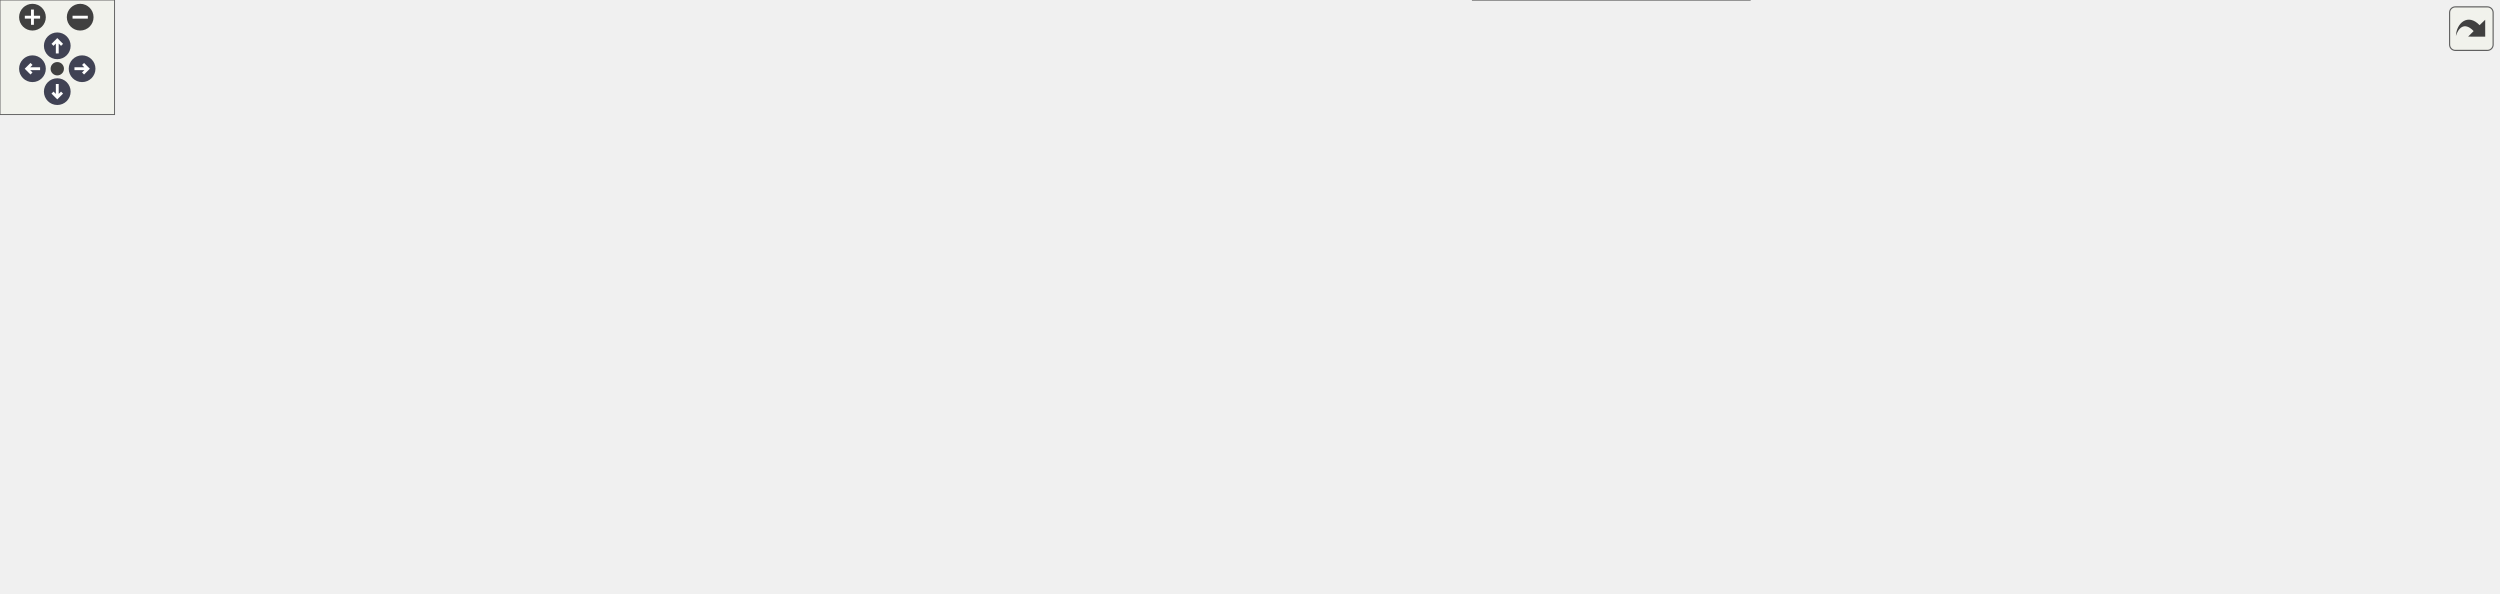
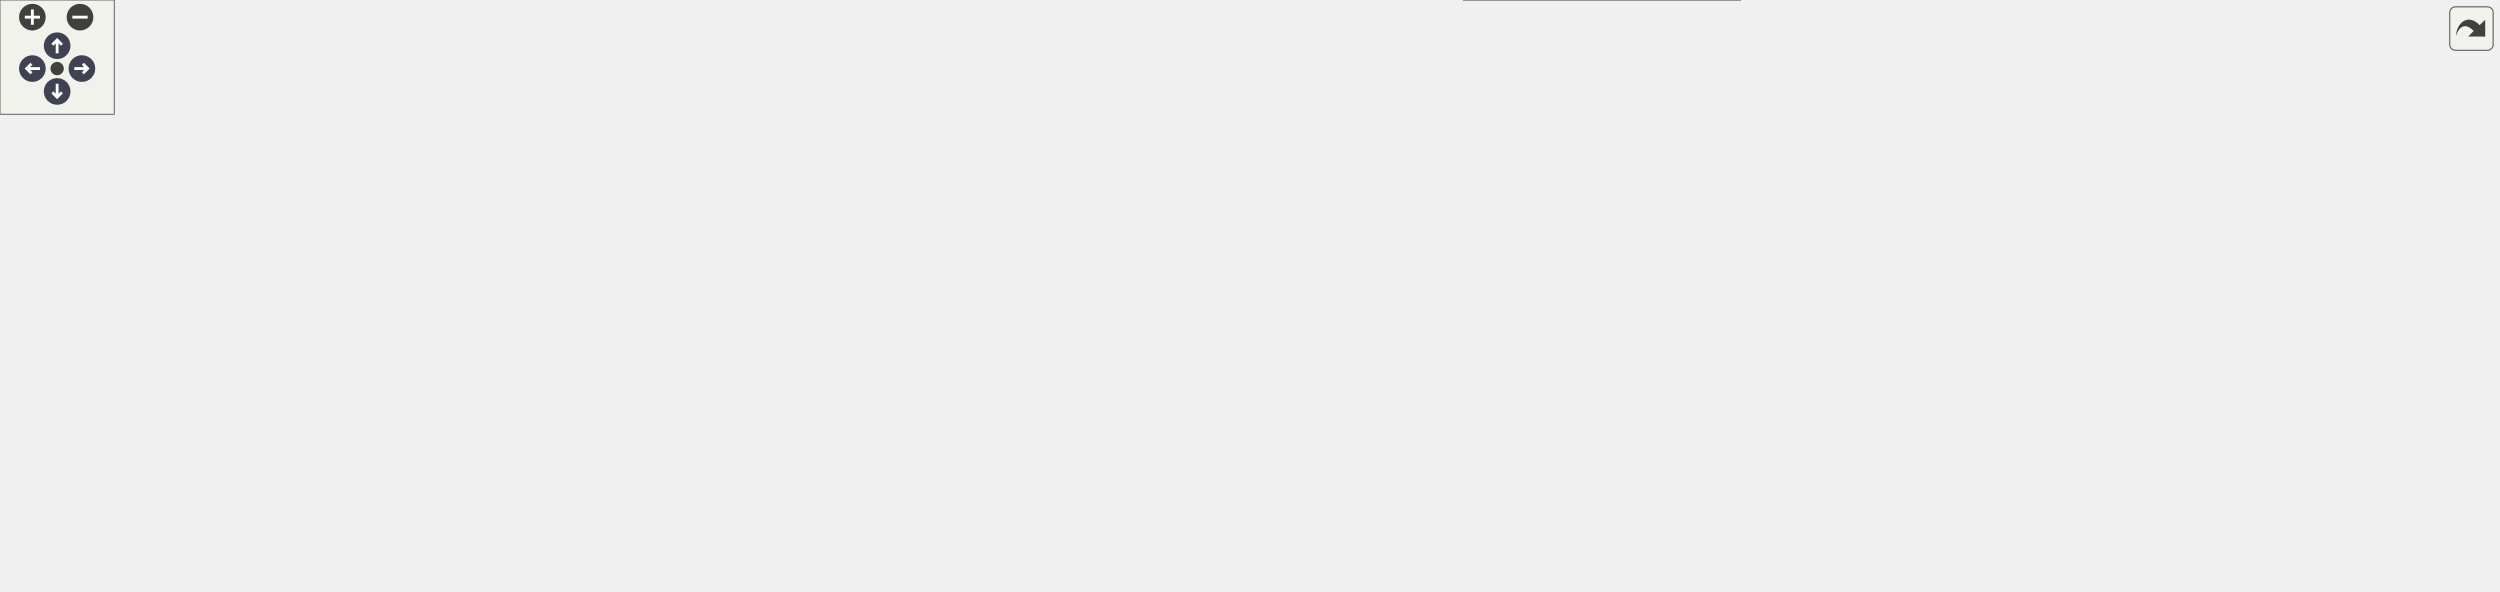
<svg xmlns="http://www.w3.org/2000/svg" xmlns:xlink="http://www.w3.org/1999/xlink" id="main" version="1.1" xml:space="preserve">
  <style type="text/css">
.node, .edge {opacity: 0.7;}
.node.selected, .edge.selected {opacity: 1;}
.edge:hover path { stroke: red; }
.edge:hover polygon { stroke: red; fill: red; }
</style>
  <defs>
    <circle id="rim" cx="0" cy="0" r="7" />
    <circle id="rim2" cx="0" cy="0" r="3.5" />
    <g id="zoomPlus">
      <use xlink:href="#rim" fill="#404040">
        <set attributeName="fill" to="#808080" begin="zoomplus.mouseover" end="zoomplus.mouseout" />
      </use>
      <path d="M-4,0h8M0,-4v8" fill="none" stroke="white" stroke-width="1.5" pointer-events="none" />
    </g>
    <g id="zoomMin">
      <use xlink:href="#rim" fill="#404040">
        <set attributeName="fill" to="#808080" begin="zoomminus.mouseover" end="zoomminus.mouseout" />
      </use>
      <path d="M-4,0h8" fill="none" stroke="white" stroke-width="1.5" pointer-events="none" />
    </g>
    <g id="arrowUp" transform="translate(30 24)">
      <use xlink:href="#rim" />
      <path pointer-events="none" fill="none" stroke="white" stroke-width="1.5" d="M0,-3.0v7 M-2.5,-0.5L0,-3.0L2.5,-0.5" />
    </g>
    <g id="arrowRight" transform="rotate(90) translate(36 -43)">
      <use xlink:href="#rim" />
      <path pointer-events="none" fill="none" stroke="white" stroke-width="1.5" d="M0,-3.0v7 M-2.5,-0.5L0,-3.0L2.5,-0.5" />
    </g>
    <g id="arrowDown" transform="rotate(180) translate(-30 -48)">
      <use xlink:href="#rim" />
      <path pointer-events="none" fill="none" stroke="white" stroke-width="1.5" d="M0,-3.0v7 M-2.5,-0.5L0,-3.0L2.5,-0.5" />
    </g>
    <g id="arrowLeft" transform="rotate(270) translate(-36 17)">
      <use xlink:href="#rim" />
      <path pointer-events="none" fill="none" stroke="white" stroke-width="1.5" d="M0,-3.0v7 M-2.5,-0.5L0,-3.0L2.5,-0.5" />
    </g>
    <g id="resetDef">
      <use xlink:href="#rim2" fill="#404040">
        <set attributeName="fill" to="#808080" begin="reset.mouseover" end="reset.mouseout" />
      </use>
    </g>
  </defs>
  <svg id="graph" class="graph">
    <g id="viewport">
      <g id="Node000001" class="node">
        <g id="a_Node000001">
          <a xlink:title="EBodyPartType 열거형에 대한 Doxygen 주석을 제공합니다.">
            <polygon fill="#999999" stroke="#666666" points="665.5,-250 506.5,-250 506.5,-220 665.5,-220 665.5,-250" />
            <text text-anchor="start" x="514.5" y="-238" font-family="Malgun Gothic" font-size="10.00">Source/LatteLibrary</text>
            <text text-anchor="middle" x="586" y="-227" font-family="Malgun Gothic" font-size="10.00">/Data/Public/EBodyPartType.h</text>
          </a>
        </g>
      </g>
      <g id="Node000002" class="node">
        <g id="a_Node000002">
          <a xlink:href="AGameCharacter_8h.html" target="_top" xlink:title="LatteLibrary 전반에서 사용하는 기반 캐릭터 클래스를 선언합니다.">
            <polygon fill="white" stroke="#666666" points="683,-184 489,-184 489,-154 683,-154 683,-184" />
            <text text-anchor="start" x="497" y="-172" font-family="Malgun Gothic" font-size="10.00">Source/LatteLibrary</text>
            <text text-anchor="middle" x="586" y="-161" font-family="Malgun Gothic" font-size="10.00">/Character/Public/AGameCharacter.h</text>
          </a>
        </g>
      </g>
      <g id="edge1_Node000001_Node000002" class="edge">
        <g id="a_edge1_Node000001_Node000002">
          <a xlink:title=" ">
            <path fill="none" stroke="#63b8ff" d="M586,-209.54C586,-200.96 586,-191.61 586,-184.16" />
            <polygon fill="#63b8ff" stroke="#63b8ff" points="582.5,-209.8 586,-219.8 589.5,-209.8 582.5,-209.8" />
          </a>
        </g>
      </g>
      <g id="Node000003" class="node">
        <g id="a_Node000003">
          <a xlink:href="AGameCharacter_8cpp.html" target="_top" xlink:title="AGameCharacter 구현에 대한 Doxygen 주석을 제공합니다.">
            <polygon fill="white" stroke="#666666" points="210,-112.5 0,-112.5 0,-82.5 210,-82.5 210,-112.5" />
            <text text-anchor="start" x="8" y="-100.5" font-family="Malgun Gothic" font-size="10.00">Source/LatteLibrary</text>
            <text text-anchor="middle" x="105" y="-89.5" font-family="Malgun Gothic" font-size="10.00">/Character/Private/AGameCharacter.cpp</text>
          </a>
        </g>
      </g>
      <g id="edge2_Node000002_Node000003" class="edge">
        <g id="a_edge2_Node000002_Node000003">
          <a xlink:title=" ">
            <path fill="none" stroke="#63b8ff" d="M478.74,-154.36C405.48,-144.81 306.26,-131.4 219,-118 207.99,-116.31 196.39,-114.43 184.98,-112.53" />
            <polygon fill="#63b8ff" stroke="#63b8ff" points="478.53,-157.87 488.9,-155.69 479.43,-150.92 478.53,-157.87" />
          </a>
        </g>
      </g>
      <g id="Node000004" class="node">
        <g id="a_Node000004">
          <a xlink:href="UCameraShakeSystem_8cpp.html" target="_top" xlink:title="UCameraShakeSystem 구현에 대한 Doxygen 주석을 제공합니다.">
            <polygon fill="white" stroke="#666666" points="381.5,-118 228.5,-118 228.5,-77 381.5,-77 381.5,-118" />
            <text text-anchor="start" x="236.5" y="-106" font-family="Malgun Gothic" font-size="10.00">Source/LatteLibrary</text>
            <text text-anchor="start" x="236.5" y="-95" font-family="Malgun Gothic" font-size="10.00">/Character/Private/UCamera</text>
            <text text-anchor="middle" x="305" y="-84" font-family="Malgun Gothic" font-size="10.00">ShakeSystem.cpp</text>
          </a>
        </g>
      </g>
      <g id="edge3_Node000002_Node000004" class="edge">
        <g id="a_edge3_Node000002_Node000004">
          <a xlink:title=" ">
            <path fill="none" stroke="#63b8ff" d="M519.18,-151.47C477.89,-141.26 424.76,-128.12 381.75,-117.48" />
            <polygon fill="#63b8ff" stroke="#63b8ff" points="518.59,-154.93 529.14,-153.94 520.27,-148.14 518.59,-154.93" />
          </a>
        </g>
      </g>
      <g id="Node000005" class="node">
        <g id="a_Node000005">
          <a xlink:href="UFlySystem_8cpp.html" target="_top" xlink:title="UFlySystem 구현에 대한 Doxygen 주석을 제공합니다.">
            <polygon fill="white" stroke="#666666" points="586.5,-112.5 399.5,-112.5 399.5,-82.5 586.5,-82.5 586.5,-112.5" />
            <text text-anchor="start" x="407.5" y="-100.5" font-family="Malgun Gothic" font-size="10.00">Source/LatteLibrary</text>
            <text text-anchor="middle" x="493" y="-89.5" font-family="Malgun Gothic" font-size="10.00">/Character/Private/UFlySystem.cpp</text>
          </a>
        </g>
      </g>
      <g id="edge4_Node000002_Node000005" class="edge">
        <g id="a_edge4_Node000002_Node000005">
          <a xlink:title=" ">
            <path fill="none" stroke="#63b8ff" d="M559.16,-147.94C543.99,-136.6 525.4,-122.71 511.79,-112.54" />
            <polygon fill="#63b8ff" stroke="#63b8ff" points="557.07,-150.75 567.18,-153.94 561.26,-145.15 557.07,-150.75" />
          </a>
        </g>
      </g>
      <g id="Node000006" class="node">
        <g id="a_Node000006">
          <a xlink:href="UHitStopSystem_8cpp.html" target="_top" xlink:title="UHitStopSystem 구현에 대한 Doxygen 주석을 제공합니다.">
            <polygon fill="white" stroke="#666666" points="755.5,-118 604.5,-118 604.5,-77 755.5,-77 755.5,-118" />
            <text text-anchor="start" x="612.5" y="-106" font-family="Malgun Gothic" font-size="10.00">Source/LatteLibrary</text>
            <text text-anchor="start" x="612.5" y="-95" font-family="Malgun Gothic" font-size="10.00">/Character/Private/UHitStop</text>
            <text text-anchor="middle" x="680" y="-84" font-family="Malgun Gothic" font-size="10.00">System.cpp</text>
          </a>
        </g>
      </g>
      <g id="edge5_Node000002_Node000006" class="edge">
        <g id="a_edge5_Node000002_Node000006">
          <a xlink:title=" ">
            <path fill="none" stroke="#63b8ff" d="M613.35,-147.77C626.01,-138.42 640.98,-127.35 653.53,-118.07" />
            <polygon fill="#63b8ff" stroke="#63b8ff" points="610.98,-145.18 605.02,-153.94 615.14,-150.8 610.98,-145.18" />
          </a>
        </g>
      </g>
      <g id="Node000007" class="node">
        <g id="a_Node000007">
          <a xlink:href="UKnockbackSystem_8cpp.html" target="_top" xlink:title="UKnockbackSystem 구현에 대한 Doxygen 주석을 제공합니다.">
            <polygon fill="white" stroke="#666666" points="942,-118 774,-118 774,-77 942,-77 942,-118" />
            <text text-anchor="start" x="782" y="-106" font-family="Malgun Gothic" font-size="10.00">Source/LatteLibrary</text>
            <text text-anchor="start" x="782" y="-95" font-family="Malgun Gothic" font-size="10.00">/Character/Private/UKnockback</text>
            <text text-anchor="middle" x="858" y="-84" font-family="Malgun Gothic" font-size="10.00">System.cpp</text>
          </a>
        </g>
      </g>
      <g id="edge6_Node000002_Node000007" class="edge">
        <g id="a_edge6_Node000002_Node000007">
          <a xlink:title=" ">
            <path fill="none" stroke="#63b8ff" d="M650.78,-151.45C690.08,-141.41 740.43,-128.54 781.65,-118.01" />
            <polygon fill="#63b8ff" stroke="#63b8ff" points="649.87,-148.07 641.04,-153.94 651.6,-154.85 649.87,-148.07" />
          </a>
        </g>
      </g>
      <g id="Node000008" class="node">
        <g id="a_Node000008">
          <a xlink:href="APlayerActor_8h.html" target="_top" xlink:title="APlayerActor 선언에 대한 Doxygen 주석을 제공합니다.">
            <polygon fill="white" stroke="#666666" points="1133.5,-112.5 960.5,-112.5 960.5,-82.5 1133.5,-82.5 1133.5,-112.5" />
            <text text-anchor="start" x="968.5" y="-100.5" font-family="Malgun Gothic" font-size="10.00">Source/LatteLibrary</text>
            <text text-anchor="middle" x="1047" y="-89.5" font-family="Malgun Gothic" font-size="10.00">/Character/Public/APlayerActor.h</text>
          </a>
        </g>
      </g>
      <g id="edge7_Node000002_Node000008" class="edge">
        <g id="a_edge7_Node000002_Node000008">
          <a xlink:title=" ">
            <path fill="none" stroke="#63b8ff" d="M693.2,-155.16C766.08,-145.97 864.58,-132.68 951,-118 960.64,-116.36 970.79,-114.48 980.74,-112.54" />
            <polygon fill="#63b8ff" stroke="#63b8ff" points="692.58,-151.71 683.09,-156.42 693.45,-158.65 692.58,-151.71" />
          </a>
        </g>
      </g>
      <g id="Node000009" class="node">
        <g id="a_Node000009">
          <a xlink:href="APlayerActor_8cpp.html" target="_top" xlink:title="APlayerActor 구현에 대한 Doxygen 주석을 제공합니다.">
-             <polygon fill="white" stroke="#666666" points="916.5,-41 771.5,-41 771.5,0 916.5,0 916.5,-41" />
-             <text text-anchor="start" x="779.5" y="-29" font-family="Malgun Gothic" font-size="10.00">Source/LatteLibrary</text>
-             <text text-anchor="start" x="779.5" y="-18" font-family="Malgun Gothic" font-size="10.00">/Character/Private/APlayer</text>
-             <text text-anchor="middle" x="844" y="-7" font-family="Malgun Gothic" font-size="10.00">Actor.cpp</text>
+             <polygon fill="white" stroke="#666666" points="913.5,-41 768.5,-41 768.5,0 913.5,0 913.5,-41" />
+             <text text-anchor="start" x="776.5" y="-29" font-family="Malgun Gothic" font-size="10.00">Source/LatteLibrary</text>
+             <text text-anchor="start" x="776.5" y="-18" font-family="Malgun Gothic" font-size="10.00">/Character/Private/APlayer</text>
+             <text text-anchor="middle" x="841" y="-7" font-family="Malgun Gothic" font-size="10.00">Actor.cpp</text>
          </a>
        </g>
      </g>
      <g id="edge8_Node000008_Node000009" class="edge">
        <g id="a_edge8_Node000008_Node000009">
          <a xlink:title=" ">
-             <path fill="none" stroke="#63b8ff" d="M999.2,-78.84C968.5,-67.5 928.6,-52.76 896.95,-41.06" />
-             <polygon fill="#63b8ff" stroke="#63b8ff" points="998.22,-82.21 1008.82,-82.39 1000.65,-75.64 998.22,-82.21" />
+             <path fill="none" stroke="#63b8ff" d="M998.49,-78.84C967.34,-67.5 926.85,-52.76 894.73,-41.06" />
+             <polygon fill="#63b8ff" stroke="#63b8ff" points="997.66,-82.26 1008.25,-82.39 1000.05,-75.68 997.66,-82.26" />
          </a>
        </g>
      </g>
      <g id="Node000010" class="node">
        <g id="a_Node000010">
-           <a xlink:href="YiSanVoiceConsoleSubsystem_8cpp.html" target="_top" xlink:title=" ">
-             <polygon fill="white" stroke="#666666" points="1159,-35.5 935,-35.5 935,-5.5 1159,-5.5 1159,-35.5" />
-             <text text-anchor="start" x="943" y="-23.5" font-family="Malgun Gothic" font-size="10.00">Source/YiSan/Environment</text>
-             <text text-anchor="middle" x="1047" y="-12.5" font-family="Malgun Gothic" font-size="10.00">/Private/YiSanVoiceConsoleSubsystem.cpp</text>
+           <a xlink:href="UYiSanVoiceConsoleSubsystem_8cpp.html" target="_top" xlink:title=" ">
+             <polygon fill="white" stroke="#666666" points="1162.5,-35.5 931.5,-35.5 931.5,-5.5 1162.5,-5.5 1162.5,-35.5" />
+             <text text-anchor="start" x="939.5" y="-23.5" font-family="Malgun Gothic" font-size="10.00">Source/YiSan/Environment</text>
+             <text text-anchor="middle" x="1047" y="-12.5" font-family="Malgun Gothic" font-size="10.00">/Private/UYiSanVoiceConsoleSubsystem.cpp</text>
          </a>
        </g>
      </g>
      <g id="edge9_Node000008_Node000010" class="edge">
        <g id="a_edge9_Node000008_Node000010">
          <a xlink:title=" ">
            <path fill="none" stroke="#63b8ff" d="M1047,-72.04C1047,-59.95 1047,-45.79 1047,-35.54" />
            <polygon fill="#63b8ff" stroke="#63b8ff" points="1043.5,-72.39 1047,-82.39 1050.5,-72.39 1043.5,-72.39" />
          </a>
        </g>
      </g>
      <g id="Node000011" class="node">
        <g id="a_Node000011">
          <a xlink:href="UMainWdget_8cpp.html" target="_top" xlink:title=" ">
-             <polygon fill="white" stroke="#666666" points="1308.5,-35.5 1177.5,-35.5 1177.5,-5.5 1308.5,-5.5 1308.5,-35.5" />
-             <text text-anchor="start" x="1185.5" y="-23.5" font-family="Malgun Gothic" font-size="10.00">Source/YiSan/UI/Private</text>
-             <text text-anchor="middle" x="1243" y="-12.5" font-family="Malgun Gothic" font-size="10.00">/UMainWdget.cpp</text>
+             <polygon fill="white" stroke="#666666" points="1311.5,-35.5 1180.5,-35.5 1180.5,-5.5 1311.5,-5.5 1311.5,-35.5" />
+             <text text-anchor="start" x="1188.5" y="-23.5" font-family="Malgun Gothic" font-size="10.00">Source/YiSan/UI/Private</text>
+             <text text-anchor="middle" x="1246" y="-12.5" font-family="Malgun Gothic" font-size="10.00">/UMainWdget.cpp</text>
          </a>
        </g>
      </g>
      <g id="edge10_Node000008_Node000011" class="edge">
        <g id="a_edge10_Node000008_Node000011">
          <a xlink:title=" ">
-             <path fill="none" stroke="#63b8ff" d="M1093.26,-78.8C1127.79,-65.59 1174.32,-47.78 1206.3,-35.54" />
-             <polygon fill="#63b8ff" stroke="#63b8ff" points="1091.95,-75.55 1083.87,-82.39 1094.46,-82.09 1091.95,-75.55" />
+             <path fill="none" stroke="#63b8ff" d="M1093.97,-78.8C1129.02,-65.59 1176.27,-47.78 1208.74,-35.54" />
+             <polygon fill="#63b8ff" stroke="#63b8ff" points="1092.55,-75.59 1084.43,-82.39 1095.02,-82.14 1092.55,-75.59" />
          </a>
        </g>
      </g>
    </g>
  </svg>
  <g id="navigator" transform="translate(0 0)" fill="#404254">
    <rect fill="#f2f5e9" fill-opacity="0.5" stroke="#606060" stroke-width=".5" x="0" y="0" width="60" height="60" />
    <use id="zoomplus" xlink:href="#zoomPlus" x="17" y="9" />
    <use id="zoomminus" xlink:href="#zoomMin" x="42" y="9" />
    <use id="reset" xlink:href="#resetDef" x="30" y="36" />
    <use id="arrowup" xlink:href="#arrowUp" x="0" y="0" />
    <use id="arrowright" xlink:href="#arrowRight" x="0" y="0" />
    <use id="arrowdown" xlink:href="#arrowDown" x="0" y="0" />
    <use id="arrowleft" xlink:href="#arrowLeft" x="0" y="0" />
  </g>
  <svg viewBox="0 0 15 15" width="100%" height="30px" preserveAspectRatio="xMaxYMin meet">
    <g id="arrow_out" transform="scale(0.3 0.3)">
      <a xlink:href="EBodyPartType_8h__dep__incl_org.svg" target="_base">
        <rect id="button" ry="5" rx="5" y="6" x="6" height="38" width="38" fill="#f2f5e9" fill-opacity="0.5" stroke="#606060" stroke-width="1.0" />
        <path id="arrow" d="M 11.5,31.437 C 11.94,20.098 22.043,11.323 32.159,21.979 L 37.069,17.246 C 37.069,17.246 37.088,32 37.088,32 L 22.16,31.978 C 22.16,31.978 26.998,27.14 26.998,27.14 C 18.529,18.264 13.292,25.23 11.5,31.437 z" style="fill:#404040;" />
      </a>
    </g>
  </svg>
  <style type="text/css">

[data-mouse-over-selected='false'] { opacity: 0.7; }
[data-mouse-over-selected='true']  { opacity: 1.0; }

</style>
</svg>
